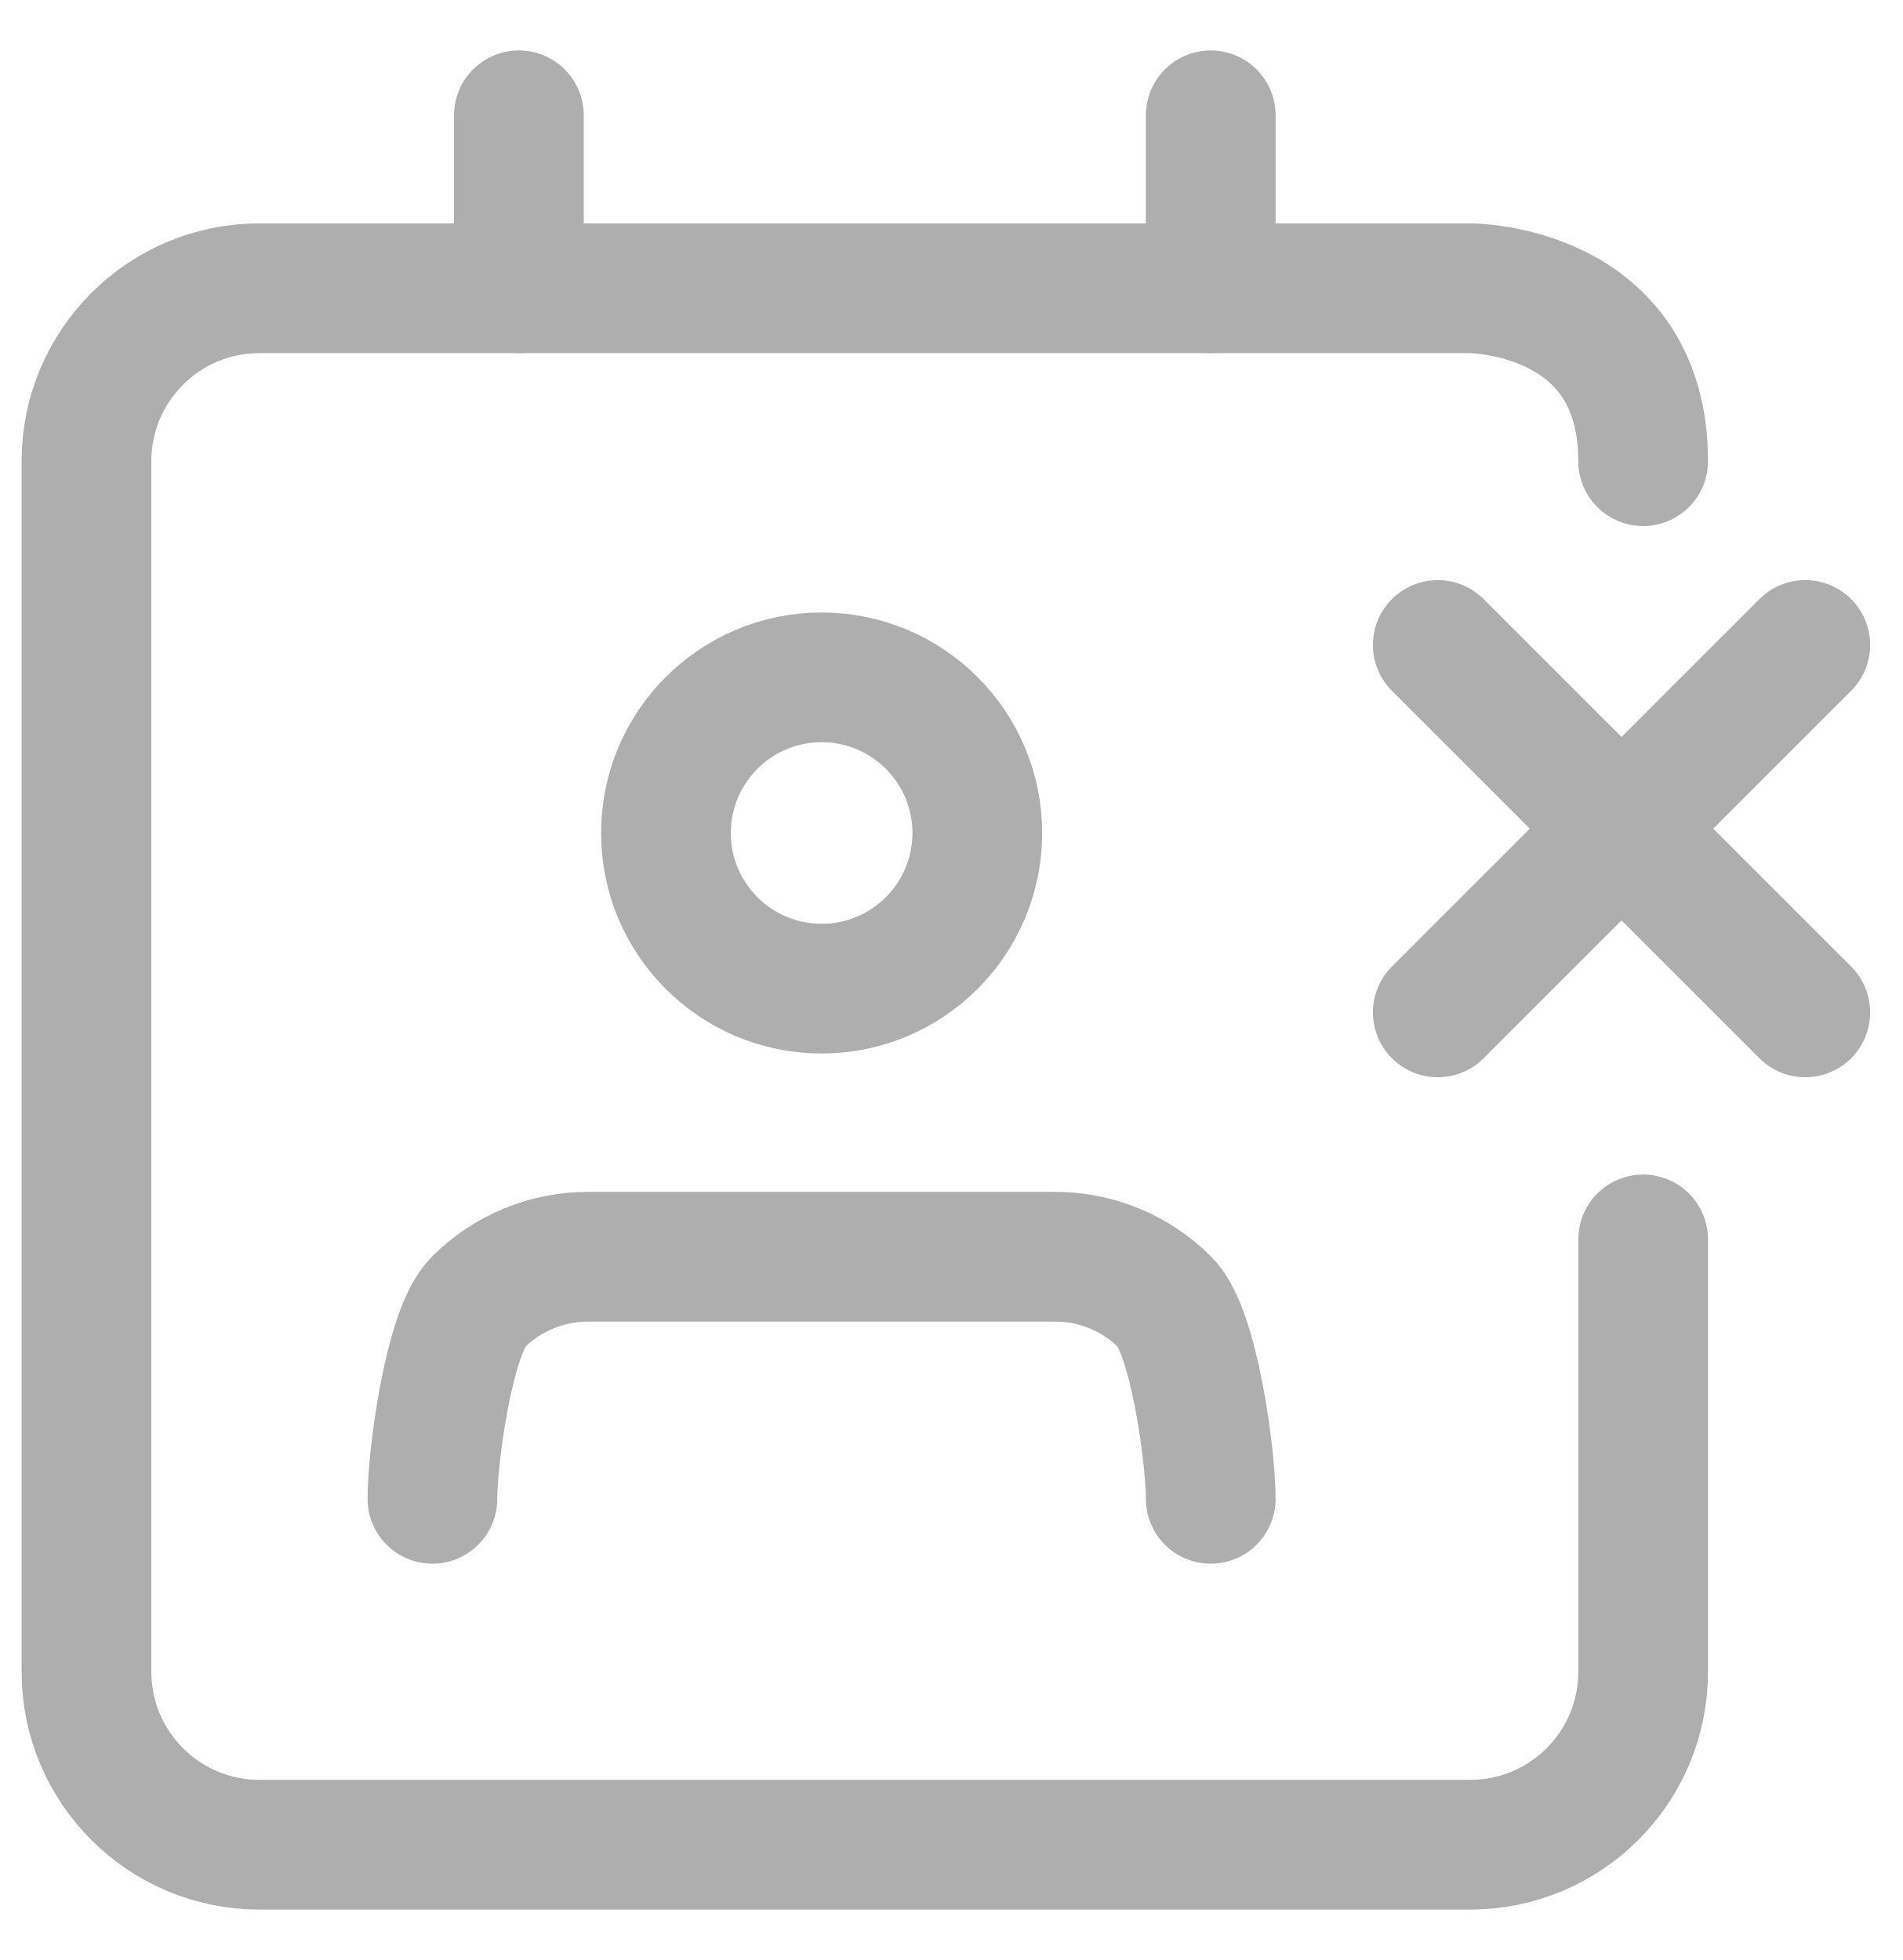
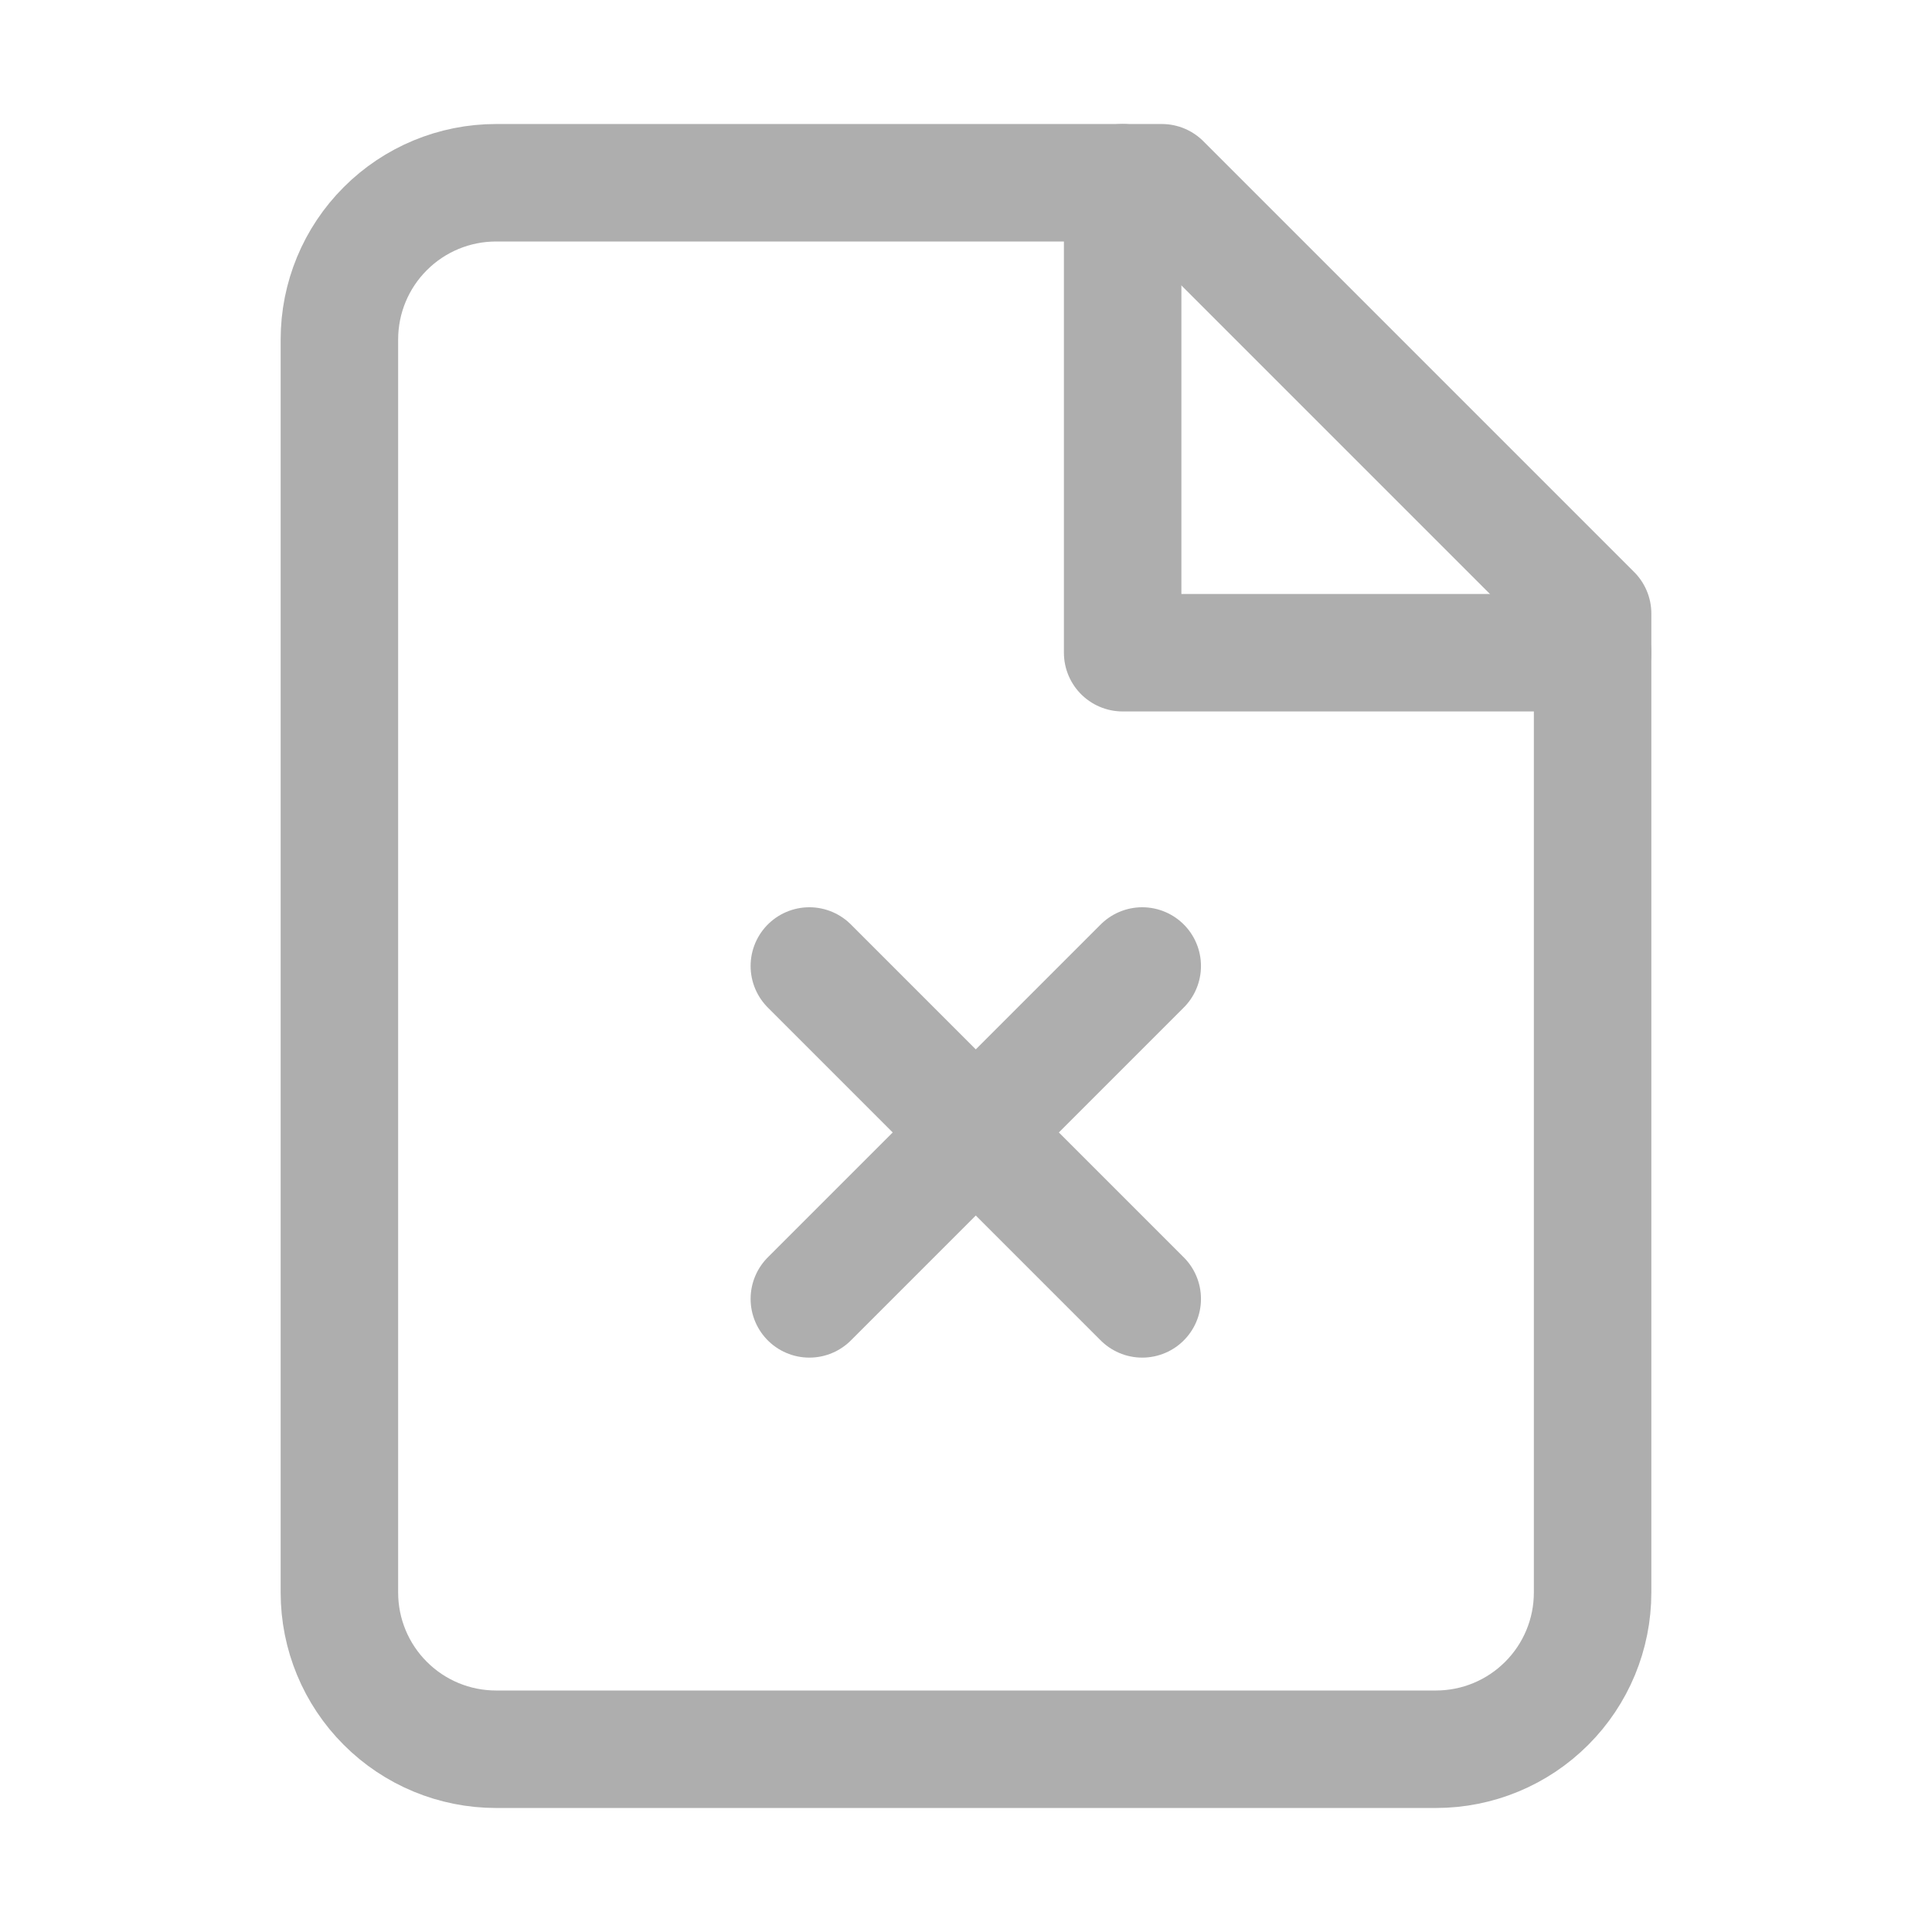
- <svg xmlns="http://www.w3.org/2000/svg" width="33" height="34" viewBox="0 0 33 34" fill="none">
-   <g id="Group">
-     <path id="Vector" d="M21 26C21 25.284 20.715 23.097 20.209 22.591C19.703 22.084 19.016 21.8 18.3 21.8H10.2C9.484 21.8 8.797 22.084 8.291 22.591C7.784 23.097 7.5 25.284 7.5 26" stroke="#AEAEAE" stroke-width="2.25" stroke-linecap="round" stroke-linejoin="round" />
-     <path id="Vector_2" d="M28.5 21.5V29C28.5 30.657 27.157 32 25.5 32H4.5C2.843 32 1.5 30.657 1.5 29V8C1.5 6.343 2.843 5 4.5 5H25.5C25.5 5 28.5 5 28.5 8" stroke="#AEAEAE" stroke-width="2.25" stroke-linecap="round" stroke-linejoin="round" />
-     <path id="Vector_3" d="M14.251 17.15C15.742 17.15 16.951 15.941 16.951 14.45C16.951 12.959 15.742 11.75 14.251 11.75C12.76 11.75 11.551 12.959 11.551 14.45C11.551 15.941 12.76 17.15 14.251 17.15Z" stroke="#AEAEAE" stroke-width="2.25" stroke-linecap="round" stroke-linejoin="round" />
-     <path id="Vector_4" d="M9 2V5M21 2V5" stroke="#AEAEAE" stroke-width="2.25" stroke-linecap="round" stroke-linejoin="round" />
-     <path id="Vector_5" d="M31.312 11.188L24.938 17.562M24.938 11.188L31.312 17.562" stroke="#AEAEAE" stroke-width="2.25" stroke-linecap="round" stroke-linejoin="round" />
-   </g>
+ <svg xmlns="http://www.w3.org/2000/svg" width="37" height="37" viewBox="0 0 37 37" fill="none">
+   <path d="M22.25 3.5H9.5C8.704 3.5 7.941 3.816 7.379 4.379C6.816 4.941 6.5 5.704 6.5 6.5V30.5C6.5 31.296 6.816 32.059 7.379 32.621C7.941 33.184 8.704 33.5 9.5 33.5H27.5C28.296 33.5 29.059 33.184 29.621 32.621C30.184 32.059 30.5 31.296 30.5 30.5V11.75L22.25 3.5Z" stroke="#AEAEAE" stroke-width="2.25" stroke-linecap="round" stroke-linejoin="round" />
+   <path d="M21.5 3.5V12.5H30.5" stroke="#AEAEAE" stroke-width="2.25" stroke-linecap="round" stroke-linejoin="round" />
+   <path d="M21.875 18.5L15.5 24.875M15.5 18.5L21.875 24.875" stroke="#AEAEAE" stroke-width="2.25" stroke-linecap="round" stroke-linejoin="round" />
</svg>
